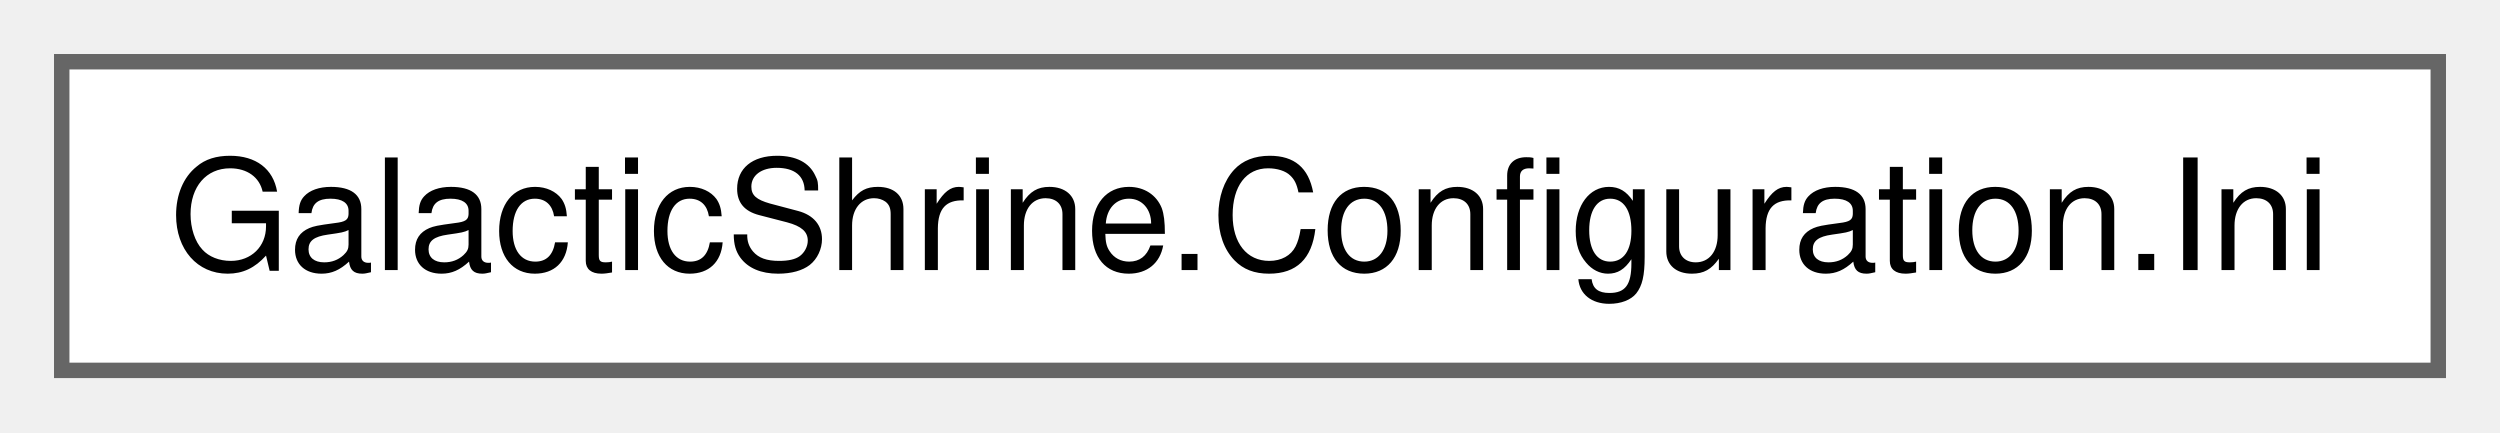
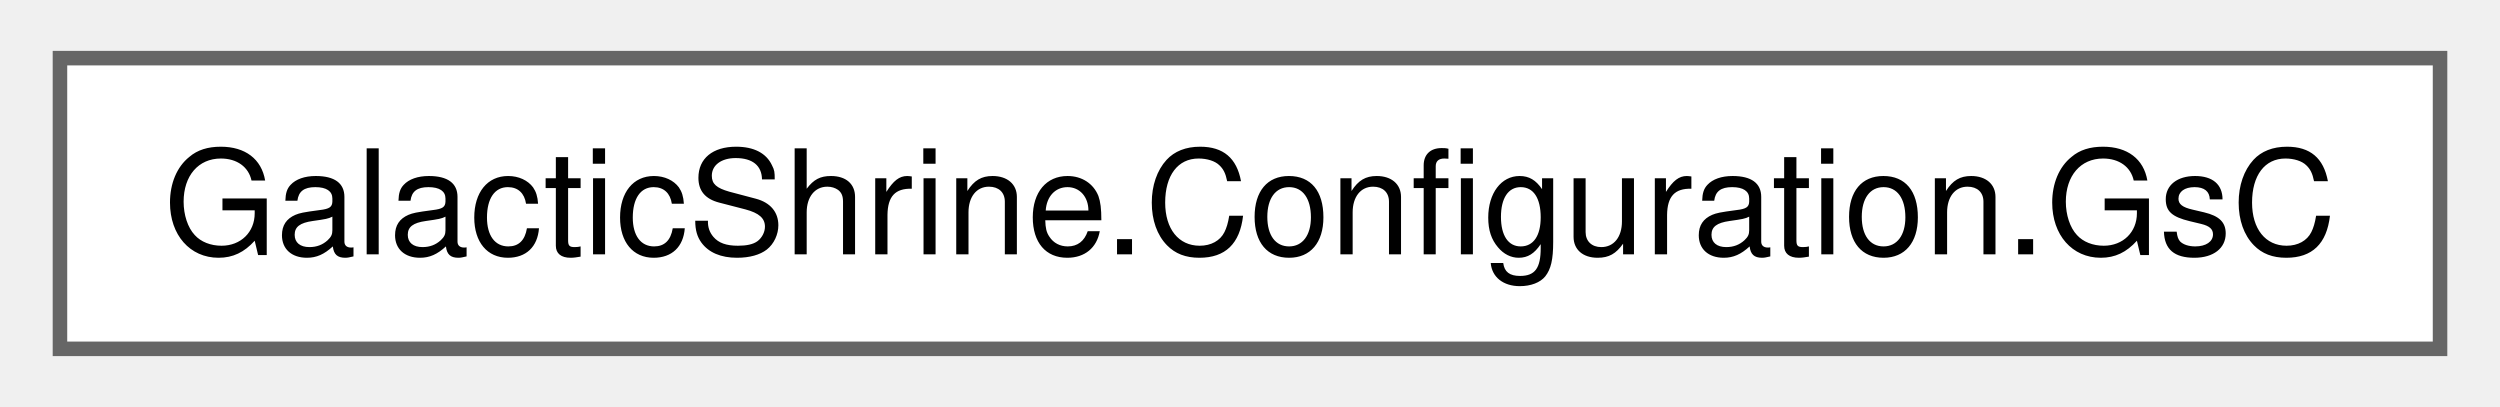
- <svg xmlns="http://www.w3.org/2000/svg" xmlns:xlink="http://www.w3.org/1999/xlink" width="162pt" height="28pt" viewBox="0.00 0.00 162.00 28.00">
+ <svg xmlns="http://www.w3.org/2000/svg" xmlns:xlink="http://www.w3.org/1999/xlink" width="172pt" height="28pt" viewBox="0.00 0.00 171.75 28.00">
  <g id="graph0" class="graph" transform="scale(1 1) rotate(0) translate(4 24)">
    <g id="Node000000" class="node">
      <g id="a_Node000000">
-         <a xlink:href="class_galactic_shrine_1_1_configuration_1_1_ini.html" target="_top" xlink:title=" ">
-           <polygon fill="white" stroke="#666666" points="154,-20 0,-20 0,0 154,0 154,-20" />
-           <text text-anchor="middle" x="77" y="-6.5" font-family="Helvetica,sans-Serif" font-size="10.00">GalacticShrine.Configuration.Ini</text>
+         <a xlink:href="d5/d16/class_galactic_shrine_1_1_configuration_1_1_gs_c.html" target="_top" xlink:title="[FR] Galactic-Shrine Config (GsC) est un fichier de configuration crypté.  [EN] Galactic-Shrine Confi...">
+           <polygon fill="white" stroke="#666666" points="163.75,-20 0,-20 0,0 163.75,0 163.75,-20" />
+           <text text-anchor="middle" x="81.88" y="-6.5" font-family="Helvetica,sans-Serif" font-size="10.00">GalacticShrine.Configuration.GsC</text>
        </a>
      </g>
    </g>
  </g>
</svg>
